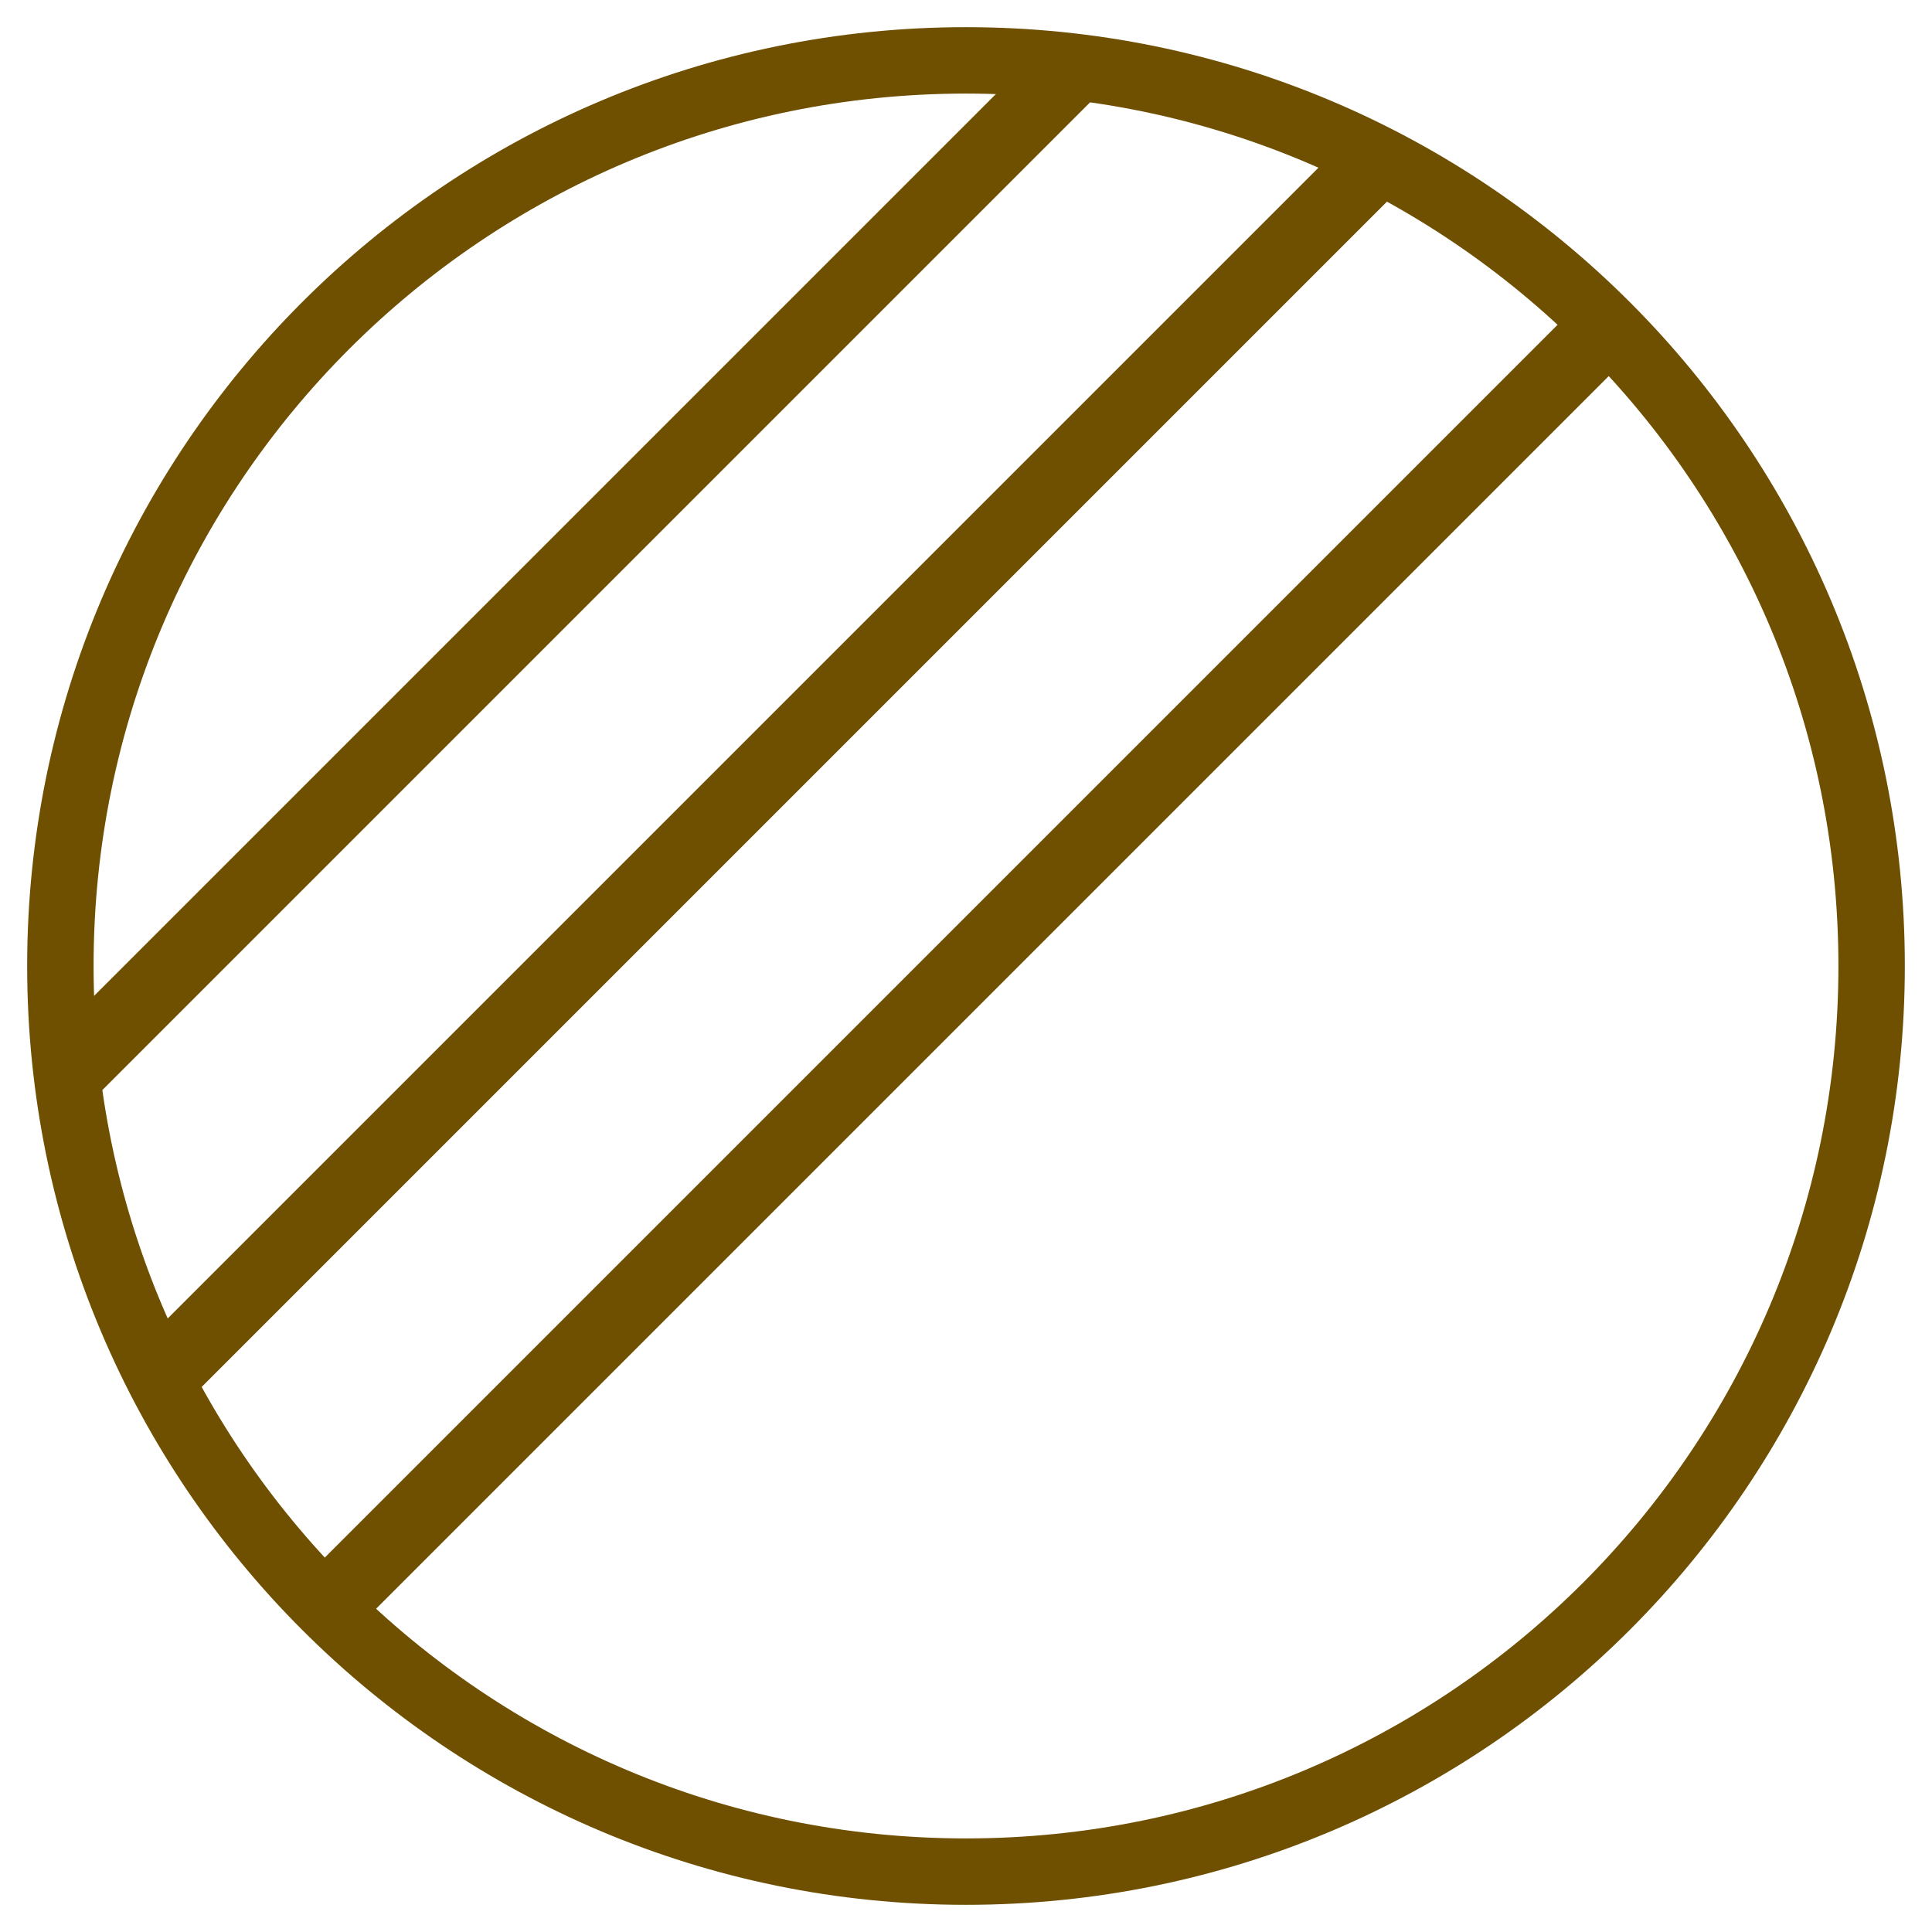
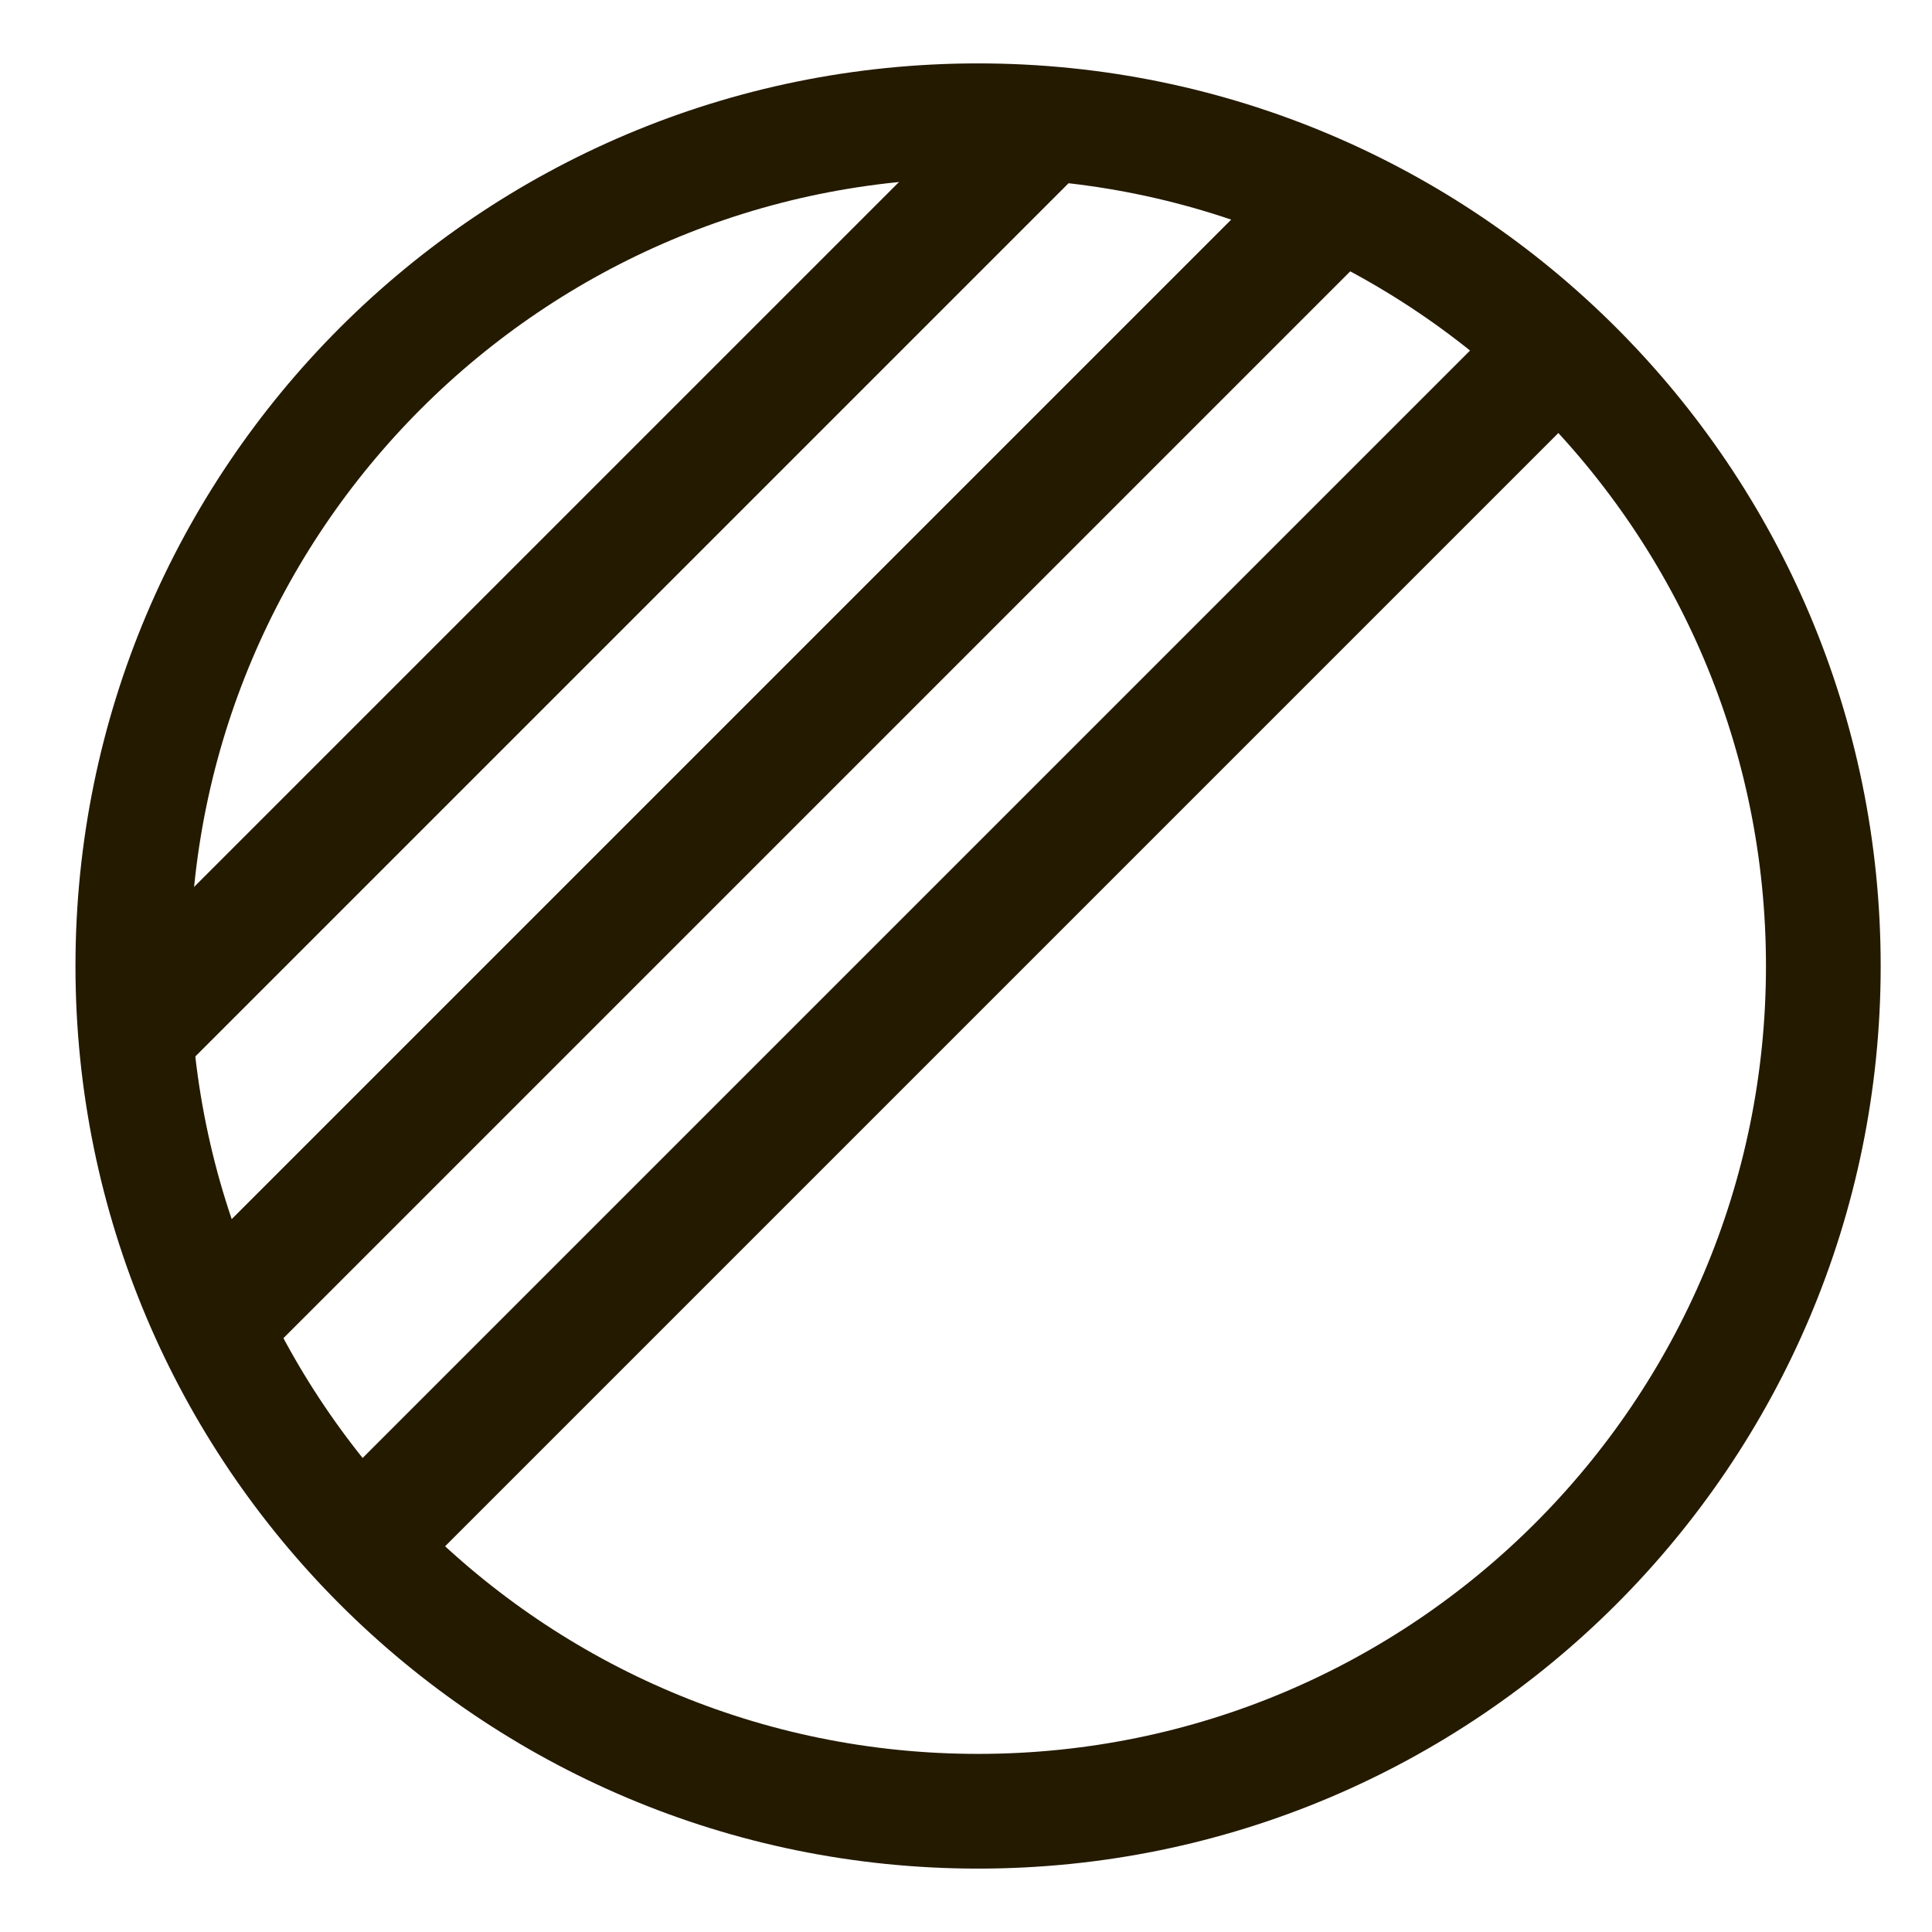
<svg xmlns="http://www.w3.org/2000/svg" width="320" height="320" viewBox="0 0 320 320" fill="none">
-   <circle cx="160" cy="160" r="150" stroke="#6F4F00" stroke-width="11" />
-   <mask id="mask0_140_2" style="mask-type:alpha" maskUnits="userSpaceOnUse" x="5" y="10" width="300" height="300">
-     <circle cx="155" cy="160" r="146" fill="#D9D9D9" stroke="#CCC0A4" stroke-width="8" />
+   <circle cx="162" cy="160" r="140" stroke="#241A00" stroke-width="19" />
+   <mask id="mask0_140_2" style="mask-type:alpha" maskUnits="userSpaceOnUse" x="17" y="20" width="280" height="280">
+     <circle cx="157" cy="160" r="136" fill="#D9D9D9" stroke="#CCC0A4" stroke-width="8" />
  </mask>
  <g mask="url(#mask0_140_2)">
-     <line x1="-14.868" y1="335.132" x2="335.132" y2="-14.868" stroke="#6F4F00" stroke-width="12" />
-     <line x1="-47.68" y1="302.32" x2="302.32" y2="-47.68" stroke="#6F4F00" stroke-width="12" />
-     <line x1="-80.493" y1="269.507" x2="269.507" y2="-80.493" stroke="#6F4F00" stroke-width="12" />
+     <line x1="-4.654" y1="320.346" x2="322.013" y2="-6.321" stroke="#241A00" stroke-width="20" />
+     <line x1="-35.279" y1="289.721" x2="291.388" y2="-36.946" stroke="#241A00" stroke-width="20" />
+     <line x1="-65.904" y1="259.096" x2="260.763" y2="-67.571" stroke="#241A00" stroke-width="20" />
  </g>
</svg>
